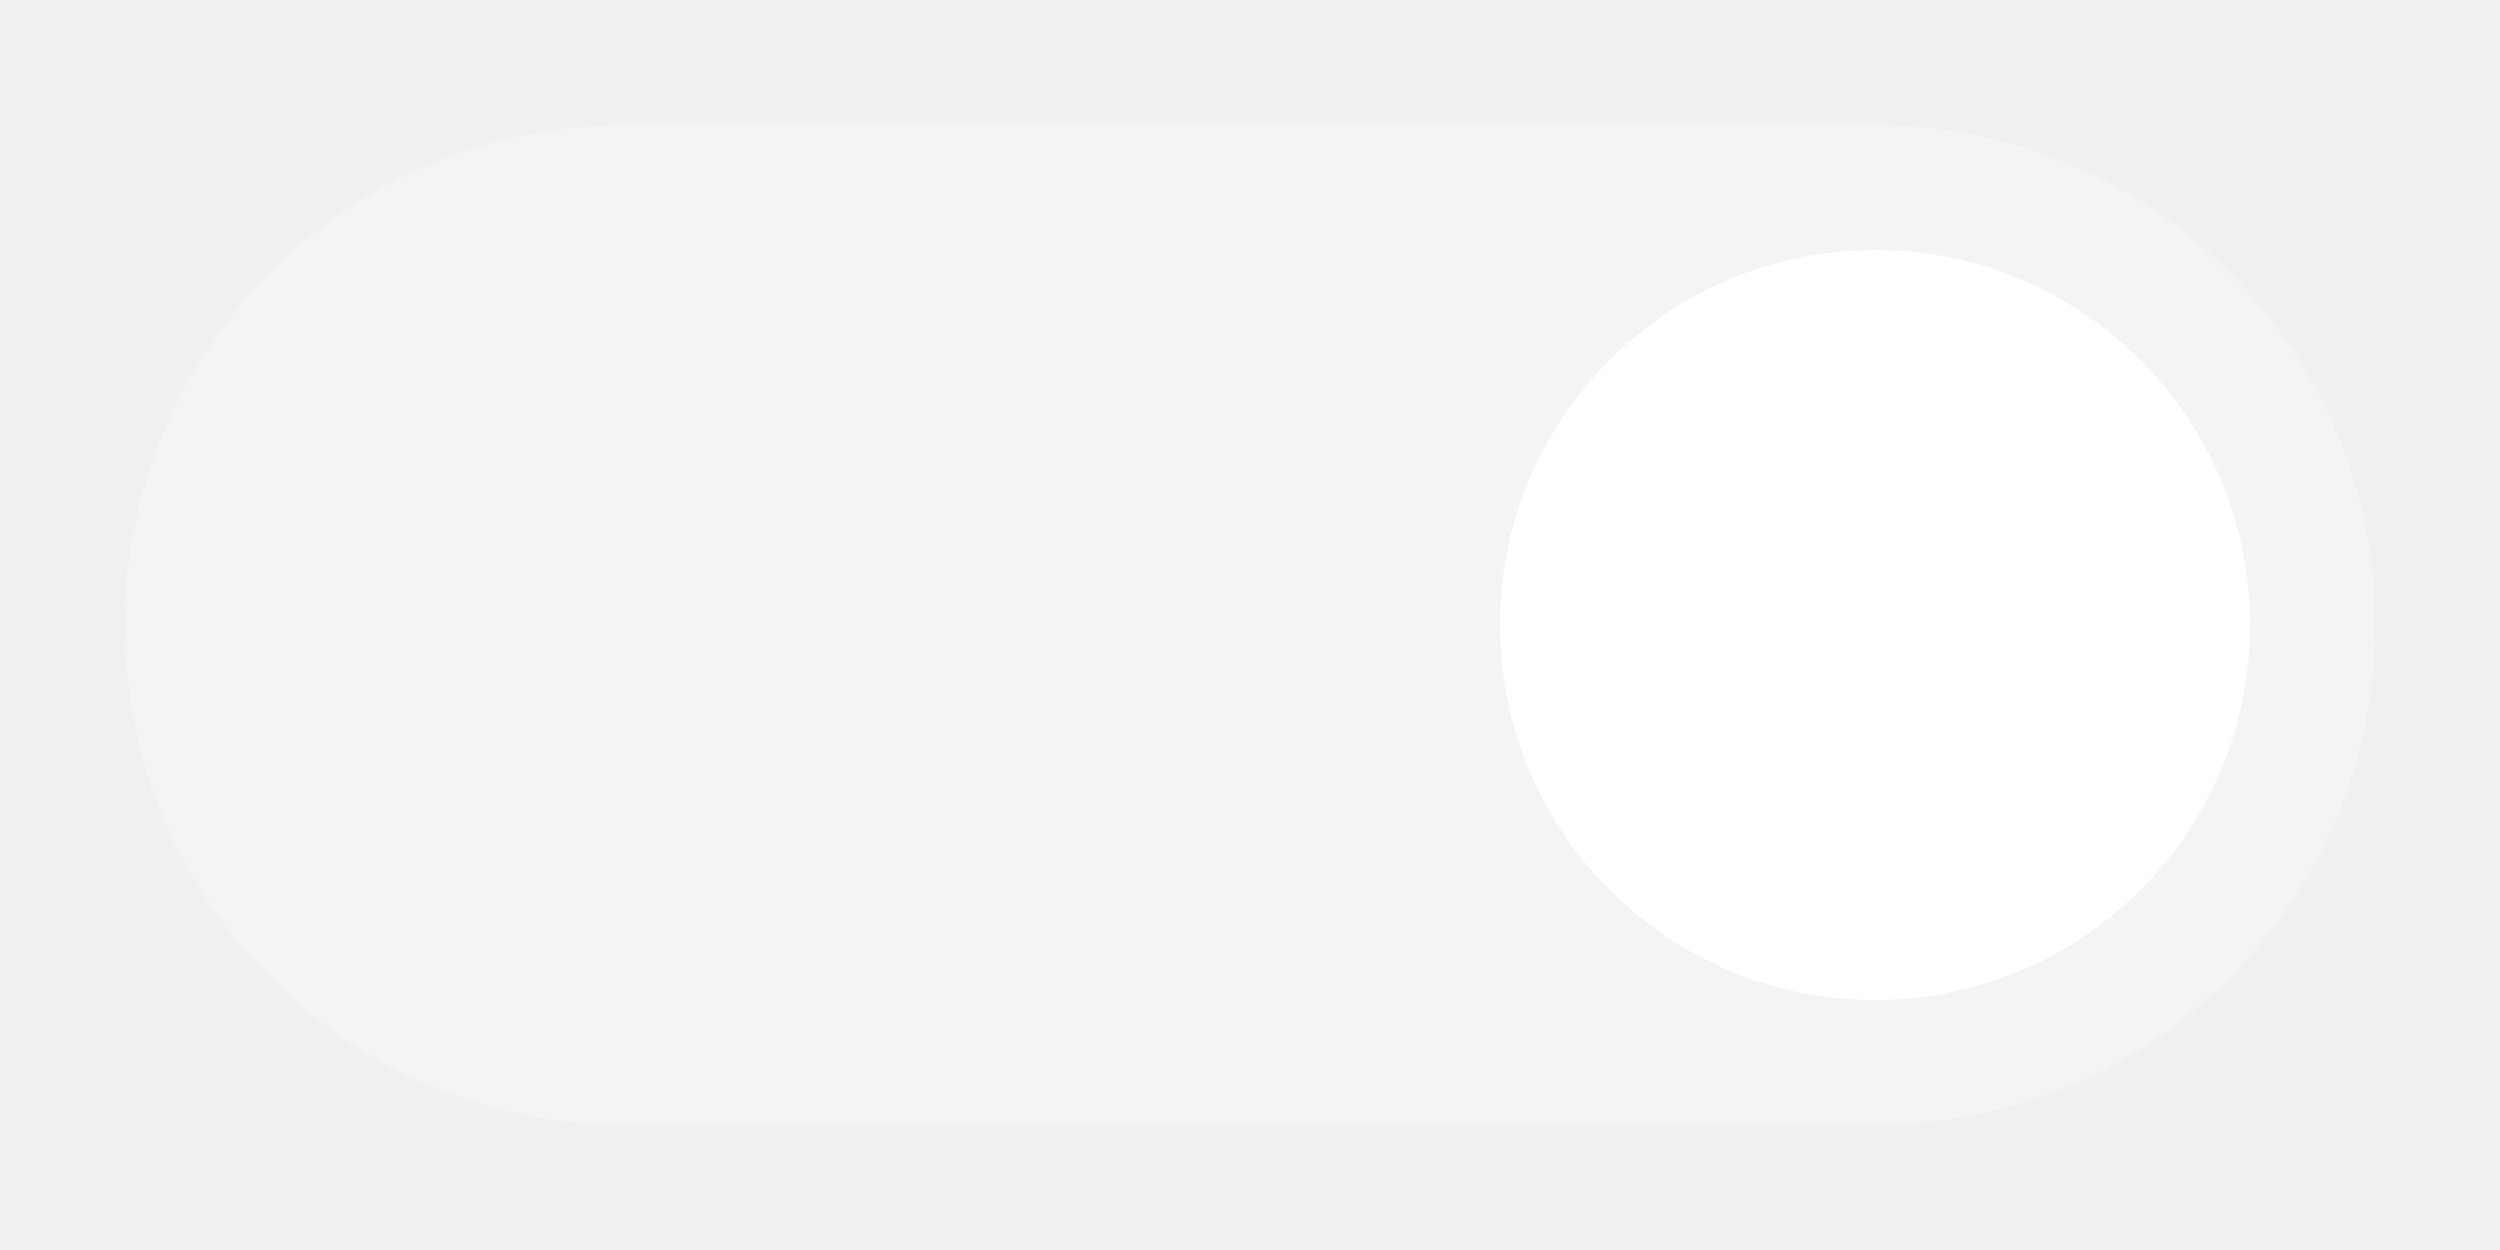
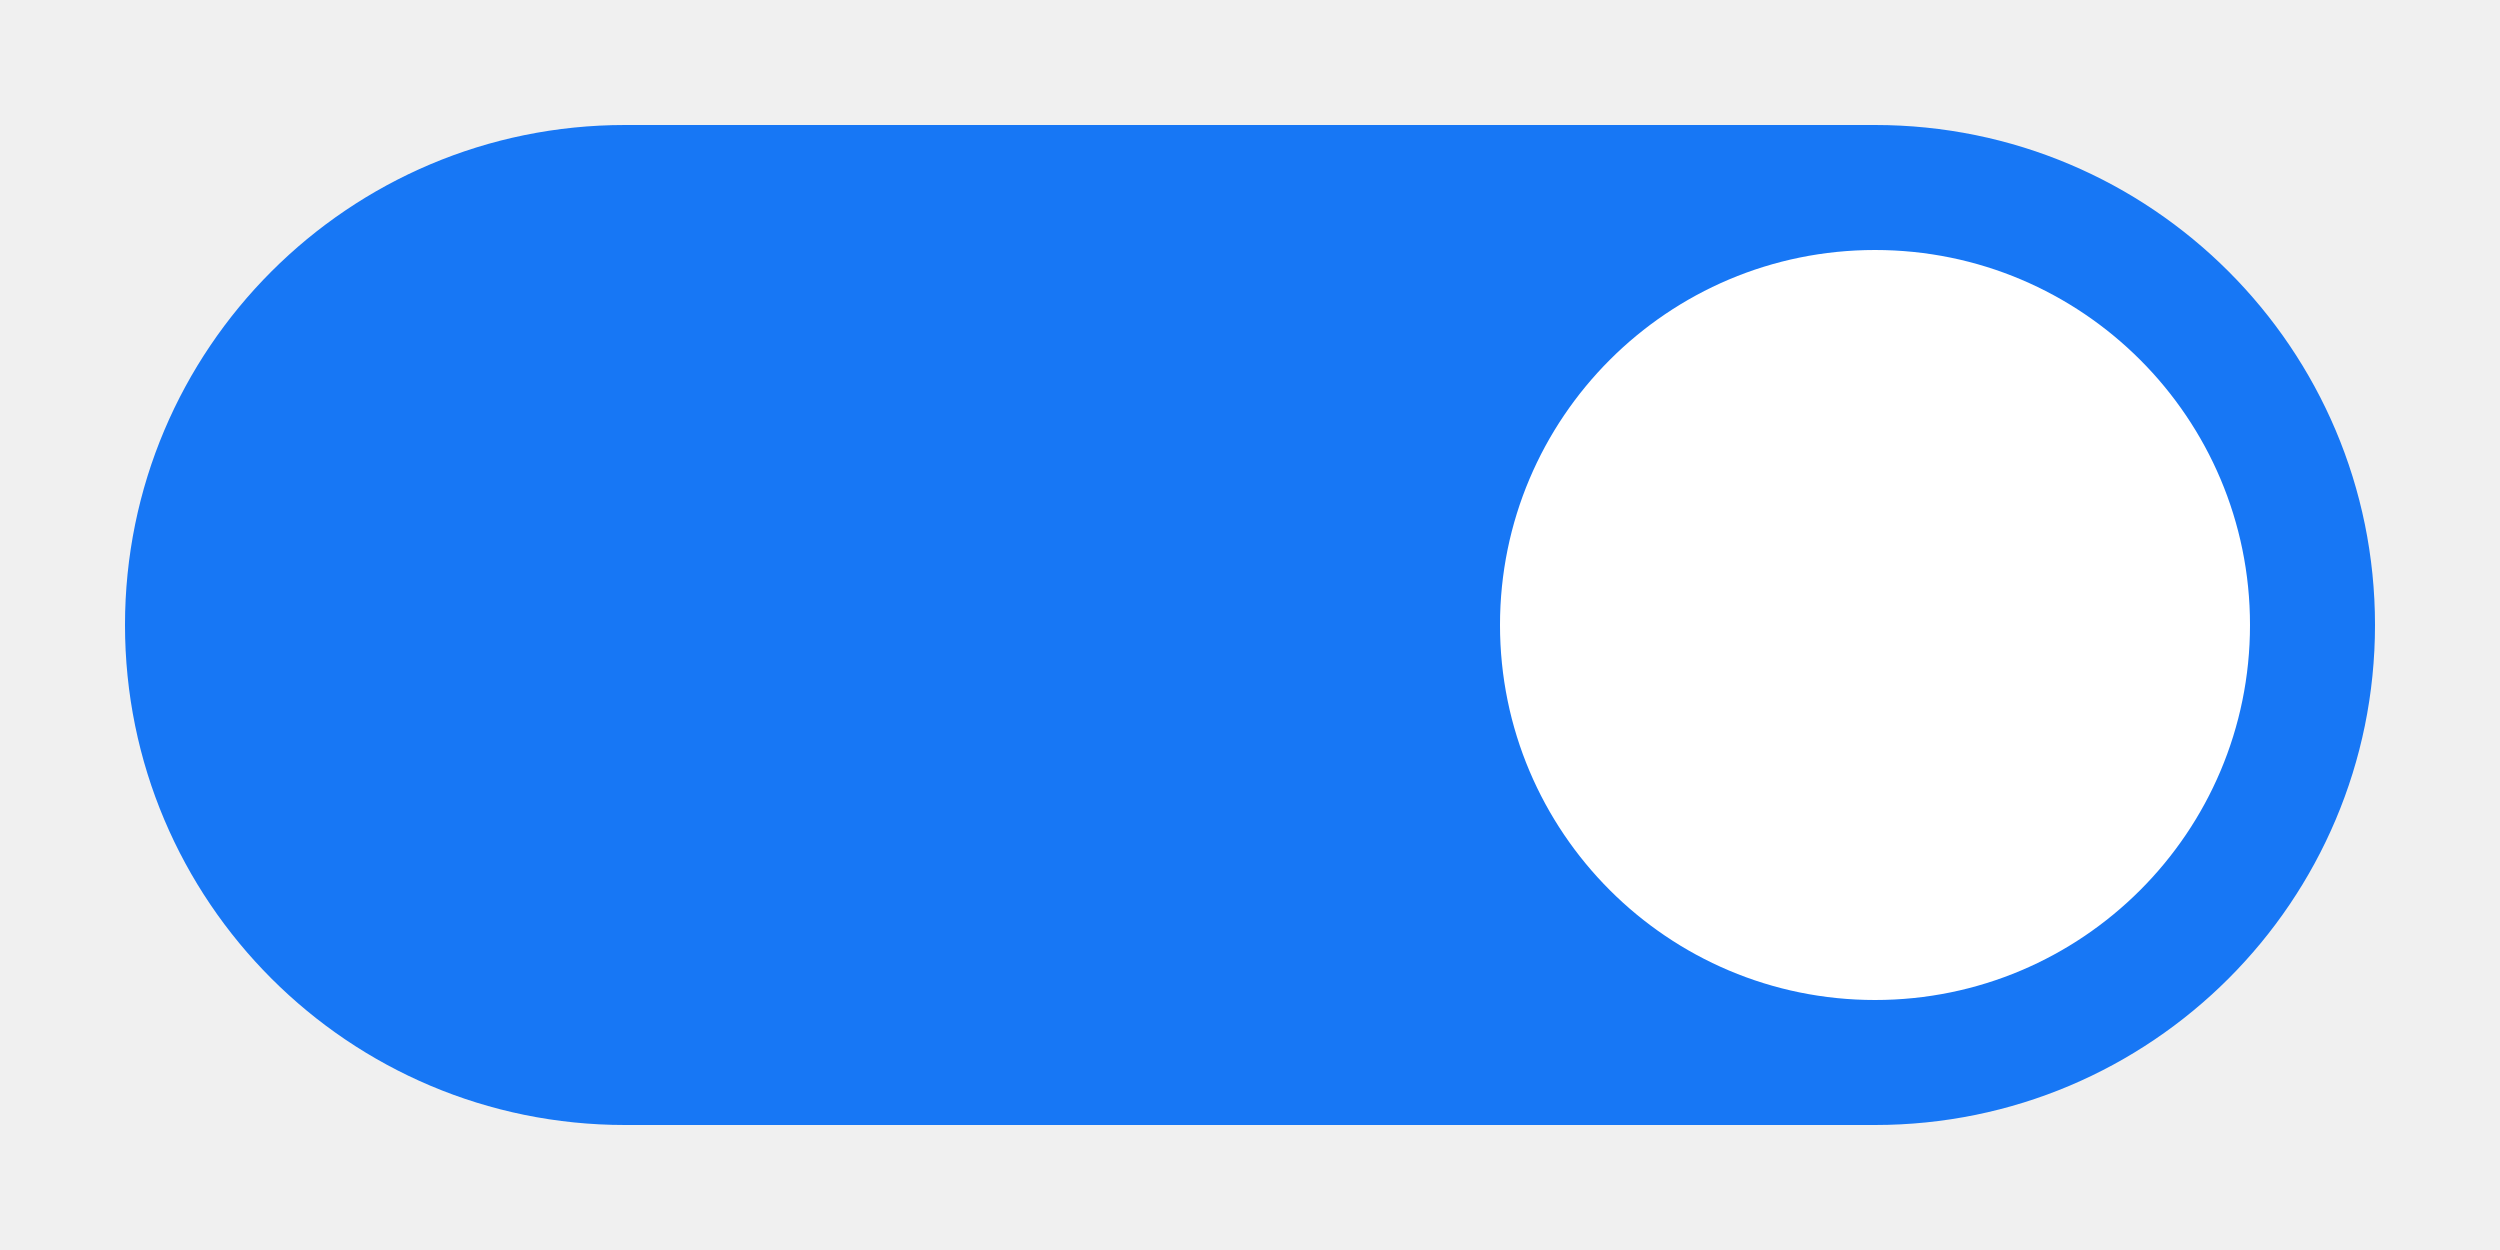
- <svg xmlns="http://www.w3.org/2000/svg" width="40" height="20" version="1.1" viewBox="0 0 40 20" id="svg6">
-   <defs id="defs10" />
-   <rect x="2" y="2" width="36" height="16" ry="8" fill="#5657f5" id="rect2" style="fill:#ffffff;fill-opacity:1;opacity:0.3" />
-   <circle cx="30" cy="10" fill="#fff" id="circle4" style="fill:#ffffff;fill-opacity:1" r="6" />
+ <svg xmlns="http://www.w3.org/2000/svg" width="40" height="20" version="1.1" viewBox="0 0 40 20">
+   <rect x="2" y="2" width="36" height="16" ry="8" fill="#1777f5" />
+   <circle cx="30" cy="10" r="6" fill="#fff" />
</svg>
